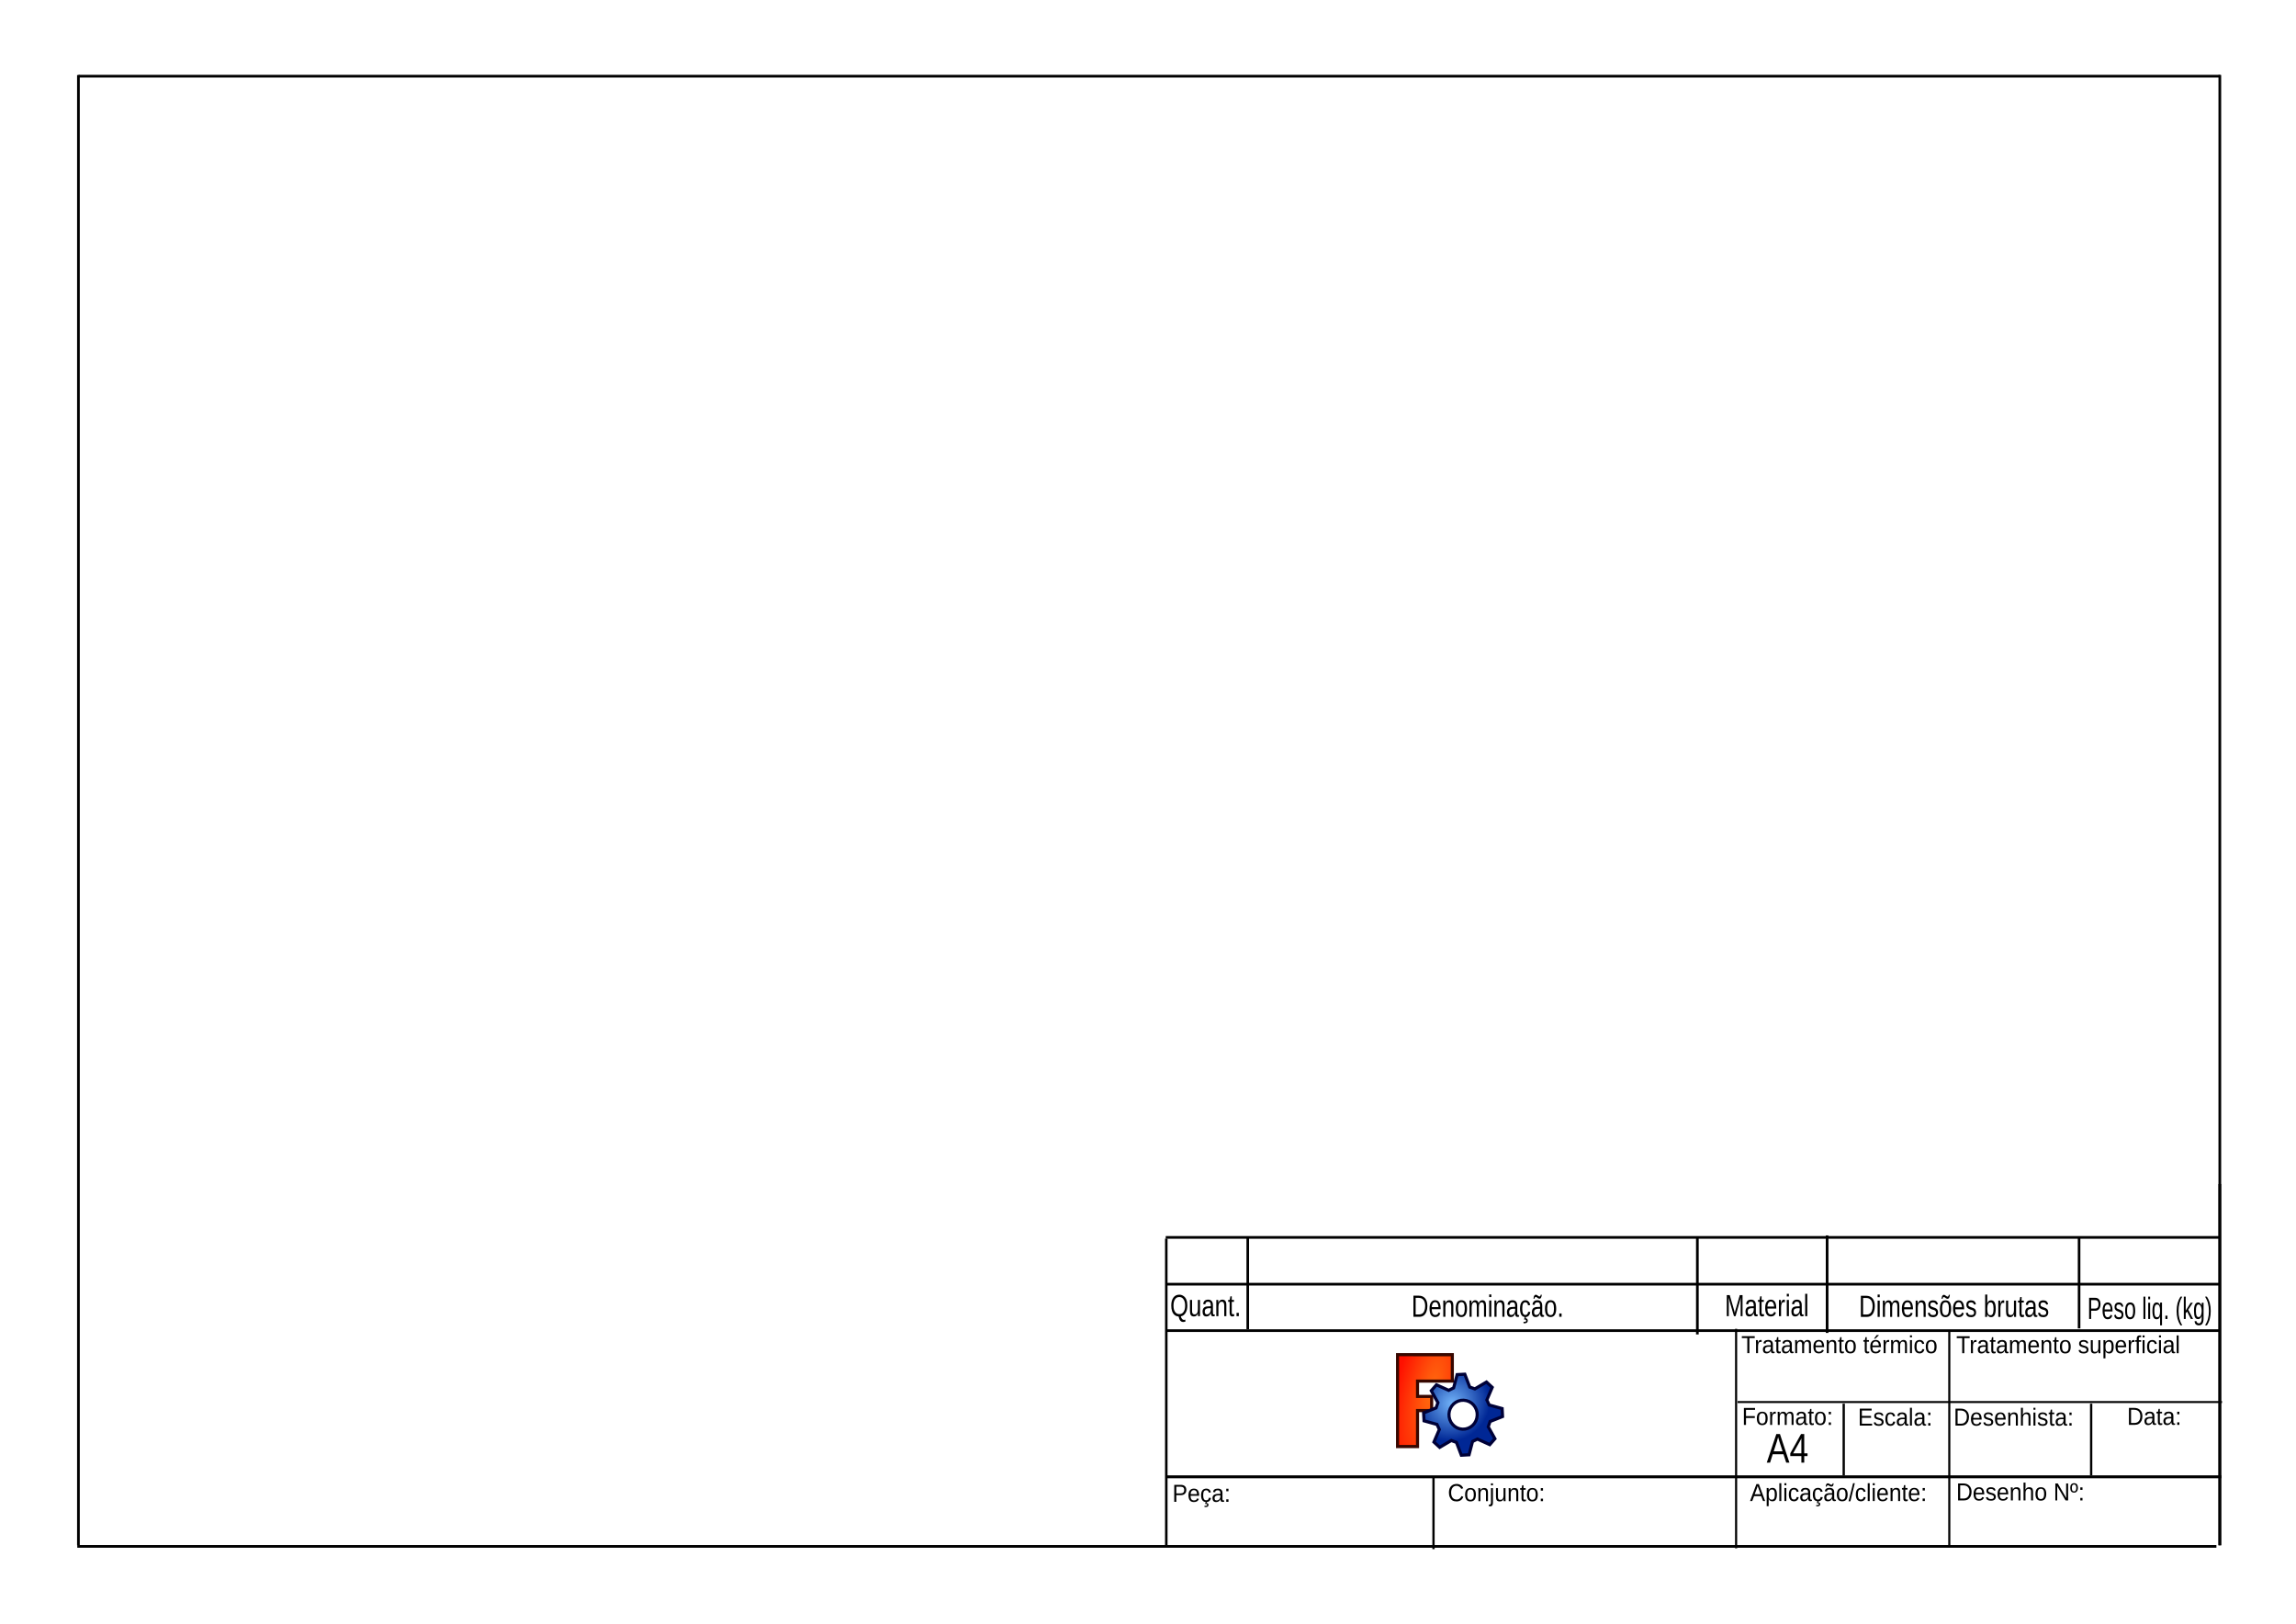
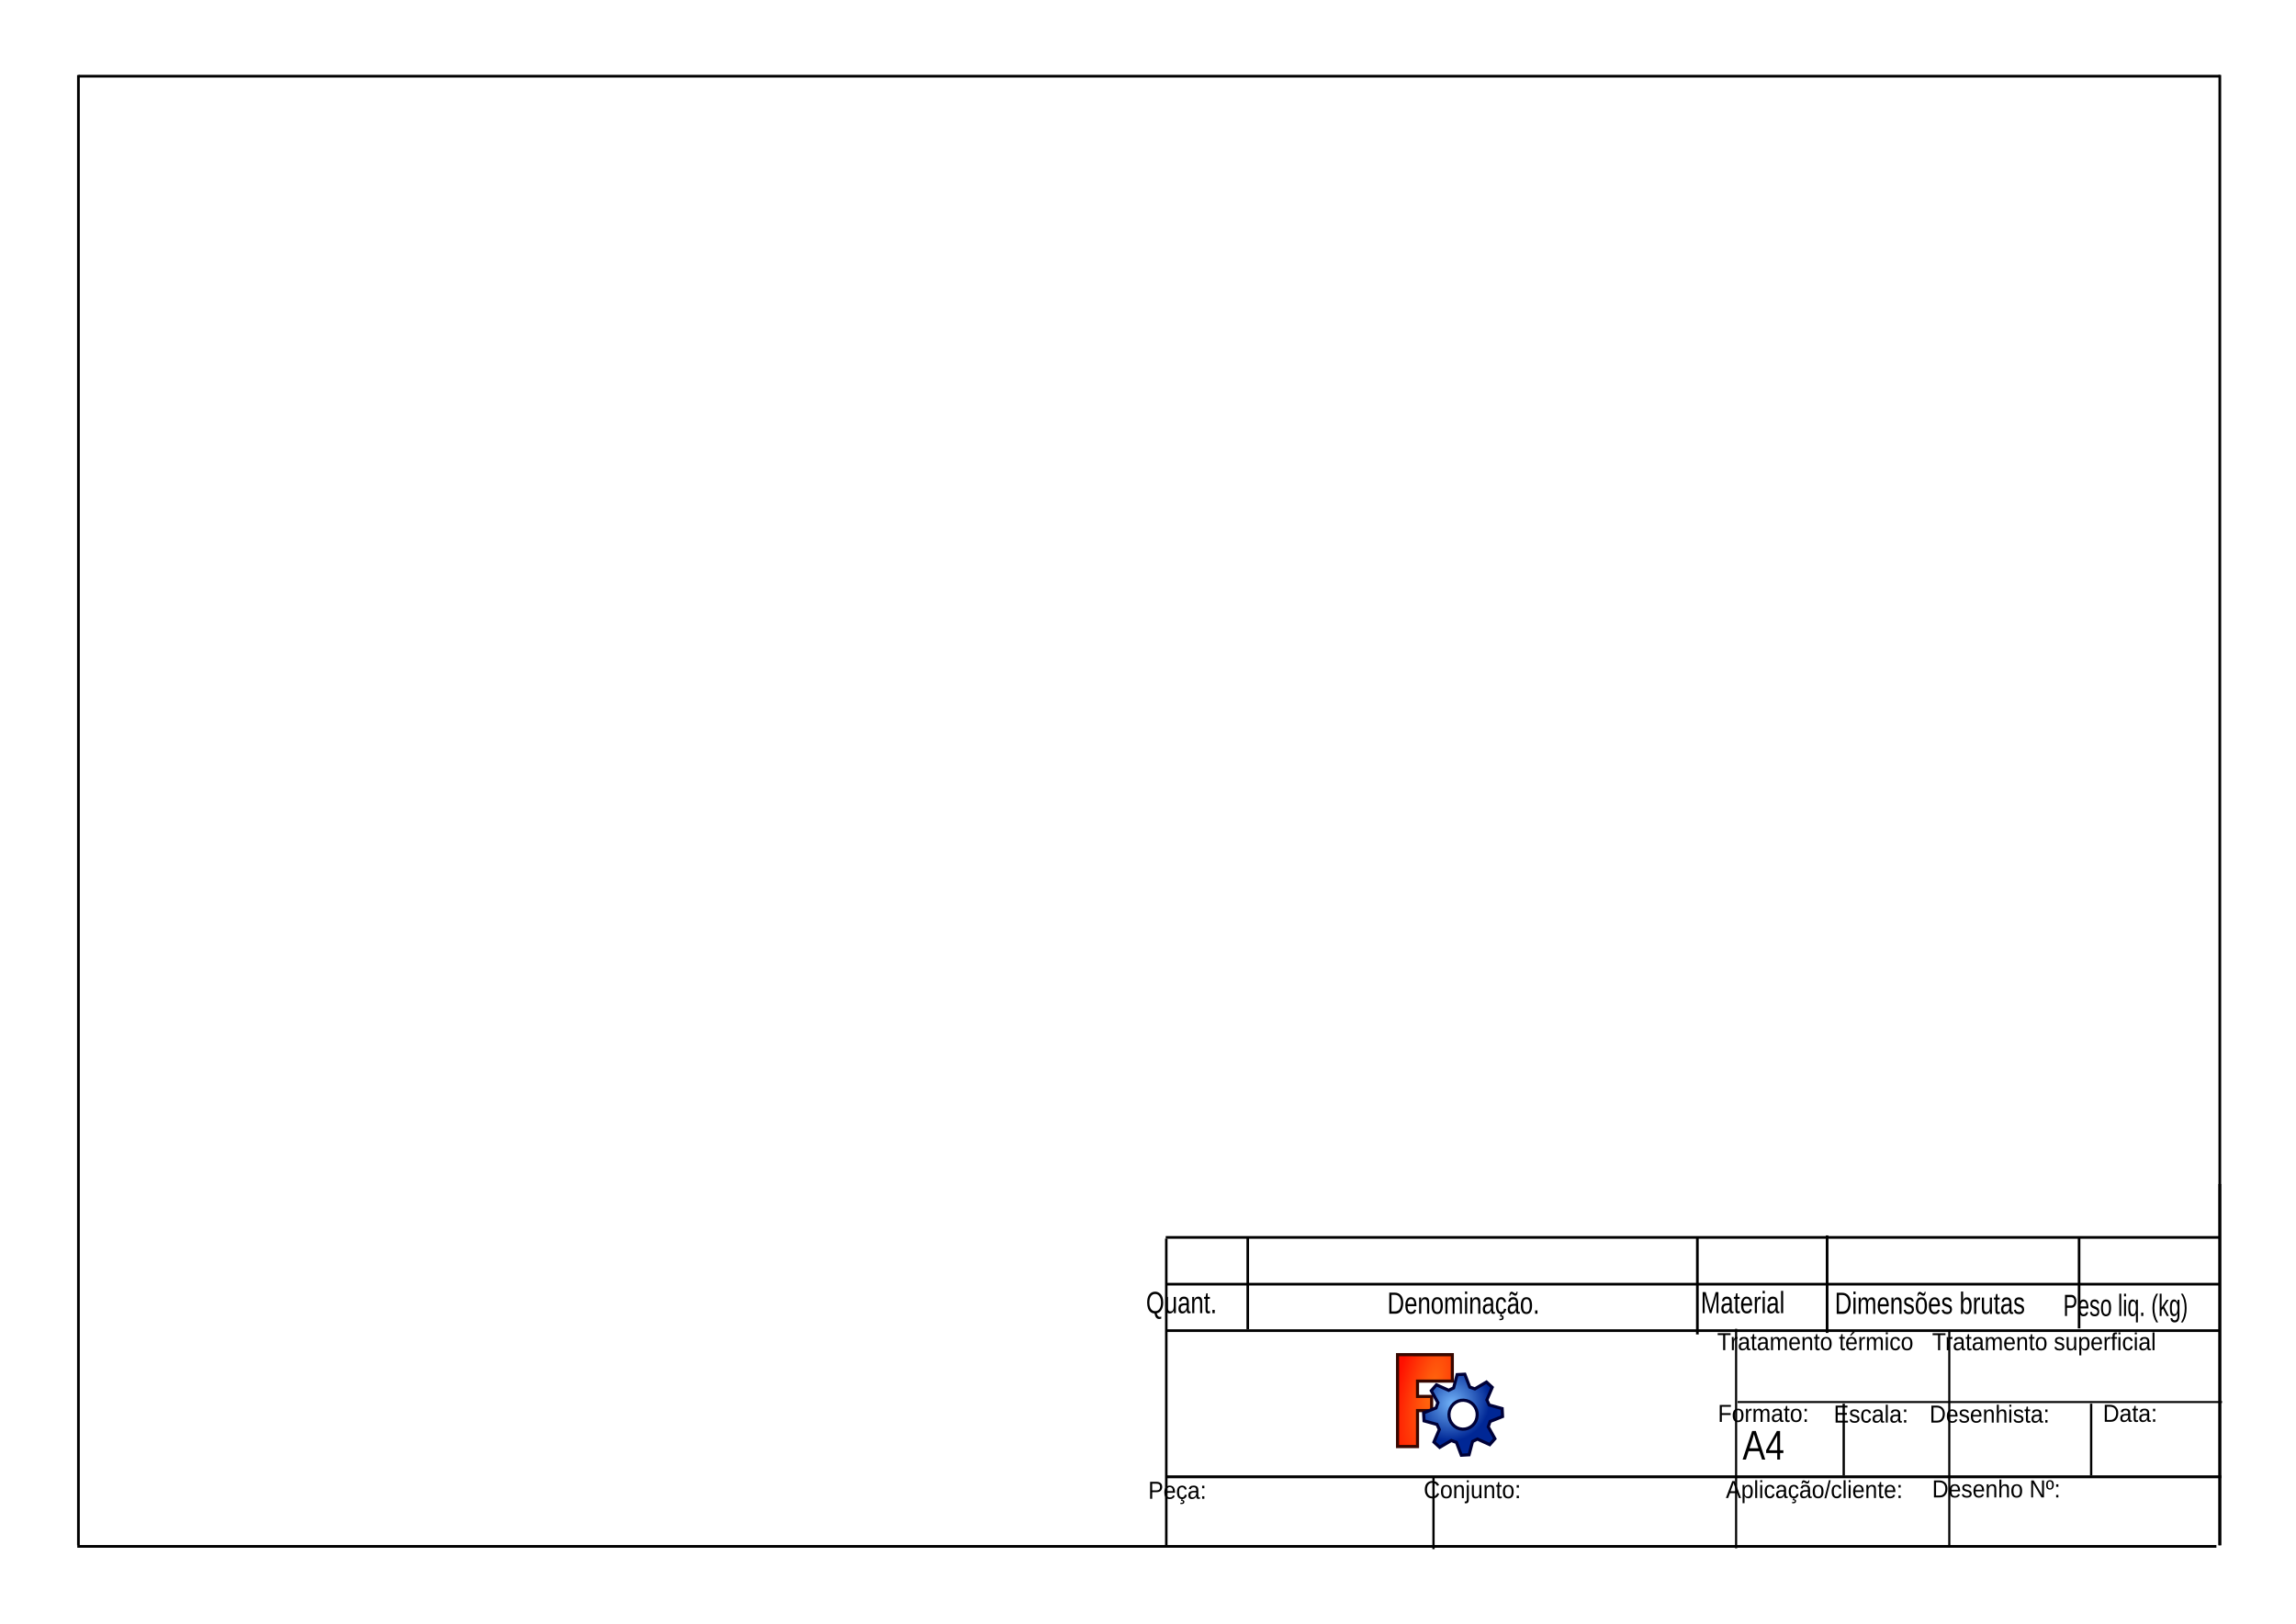
<svg xmlns="http://www.w3.org/2000/svg" xmlns:xlink="http://www.w3.org/1999/xlink" id="svg2" version="1.1" viewBox="0 0 297 210" height="210mm" width="297mm">
  <defs id="defs847">
    <linearGradient gradientUnits="userSpaceOnUse" id="defitem29" y2="485.909" x2="655.352" y1="807.466" x1="649.429">
      <stop id="stop92" offset="0" style="stop-color:#ffffff;stop-opacity:1;" />
      <stop id="stop93" offset="1" style="stop-color:#ffffff;stop-opacity:0.138;" />
    </linearGradient>
    <radialGradient gradientUnits="userSpaceOnUse" id="defitem28" fy="345.56" fx="1049.72" r="1202.15" cy="345.56" cx="1049.72">
      <stop id="stop89" offset="0" style="stop-color:#ffffff;stop-opacity:1;" />
      <stop id="stop90" offset="1" style="stop-color:#a8a8a8;stop-opacity:1;" />
    </radialGradient>
    <linearGradient gradientUnits="userSpaceOnUse" id="defitem30" y2="636.707" x2="980" y1="636.707" x1="287.5">
      <stop id="stop95" offset="0" style="stop-color:#464646;stop-opacity:1;" />
      <stop id="stop96" offset="1" style="stop-color:#c2c2c2;stop-opacity:1;" />
    </linearGradient>
    <linearGradient gradientUnits="userSpaceOnUse" id="defitem27" y2="317.447" x2="985.982" y1="403.188" x1="921.091">
      <stop id="stop86" offset="0" style="stop-color:#7e7e7e;stop-opacity:1;" />
      <stop id="stop87" offset="1" style="stop-color:#e5e5e5;stop-opacity:1;" />
    </linearGradient>
    <linearGradient gradientUnits="userSpaceOnUse" id="defitem26" y2="360.275" x2="293.37" y1="346.304" x1="530.761">
      <stop id="stop83" offset="0" style="stop-color:#5f5f5f;stop-opacity:1;" />
      <stop id="stop84" offset="1" style="stop-color:#e5e5e5;stop-opacity:1;" />
    </linearGradient>
    <linearGradient gradientUnits="userSpaceOnUse" id="defitem25" y2="337.61" x2="308.75" y1="412.919" x1="164.013">
      <stop id="stop80" offset="0" style="stop-color:#ffffff;stop-opacity:1;" />
      <stop id="stop81" offset="1" style="stop-color:#bfbfbf;stop-opacity:1;" />
    </linearGradient>
    <linearGradient gradientUnits="userSpaceOnUse" id="defitem24" y2="380.472" x2="992.489" y1="270.854" x1="1094.25">
      <stop id="stop77" offset="0" style="stop-color:#6a6a6a;stop-opacity:1;" />
      <stop id="stop78" offset="1" style="stop-color:#e6e6e6;stop-opacity:1;" />
    </linearGradient>
    <linearGradient gradientUnits="userSpaceOnUse" id="defitem23" y2="549.378" x2="1049.84" y1="476.465" x1="1170.91">
      <stop id="stop74" offset="0" style="stop-color:#5f5f5f;stop-opacity:1;" />
      <stop id="stop75" offset="1" style="stop-color:#ebebeb;stop-opacity:1;" />
    </linearGradient>
    <linearGradient gradientUnits="userSpaceOnUse" id="defitem22" y2="313.276" x2="576.149" y1="105.486" x1="783.716">
      <stop id="stop71" offset="0" style="stop-color:#5a5a5a;stop-opacity:1;" />
      <stop id="stop72" offset="1" style="stop-color:#c7c7c7;stop-opacity:1;" />
    </linearGradient>
    <linearGradient gradientUnits="userSpaceOnUse" id="defitem21" y2="484.716" x2="128.055" y1="418.698" x1="280.044">
      <stop id="stop68" offset="0" style="stop-color:#666666;stop-opacity:1;" />
      <stop id="stop69" offset="1" style="stop-color:#d8d8d8;stop-opacity:1;" />
    </linearGradient>
    <linearGradient gradientUnits="userSpaceOnUse" id="defitem20" y2="584.41" x2="220" y1="636.954" x1="129.687">
      <stop id="stop65" offset="0" style="stop-color:#ffffff;stop-opacity:1;" />
      <stop id="stop66" offset="1" style="stop-color:#bbbbbb;stop-opacity:1;" />
    </linearGradient>
    <linearGradient gradientUnits="userSpaceOnUse" id="defitem19" y2="583.753" x2="1127.98" y1="629.028" x1="1048.72">
      <stop id="stop62" offset="0" style="stop-color:#5e5e5e;stop-opacity:1;" />
      <stop id="stop63" offset="1" style="stop-color:#ededed;stop-opacity:1;" />
    </linearGradient>
    <linearGradient gradientUnits="userSpaceOnUse" id="defitem18" y2="291.977" x2="581.324" y1="387.273" x1="370.022">
      <stop id="stop59" offset="0" style="stop-color:#636363;stop-opacity:1;" />
      <stop id="stop60" offset="1" style="stop-color:#d6d6d6;stop-opacity:1;" />
    </linearGradient>
    <linearGradient gradientUnits="userSpaceOnUse" id="defitem17" y2="351.939" x2="909.594" y1="351.939" x1="732.156">
      <stop id="stop56" offset="0" style="stop-color:#676767;stop-opacity:1;" />
      <stop id="stop57" offset="1" style="stop-color:#d3d3d3;stop-opacity:1;" />
    </linearGradient>
    <linearGradient gradientUnits="userSpaceOnUse" id="defitem16" y2="494.713" x2="1073.01" y1="494.713" x1="1014.43">
      <stop id="stop53" offset="0" style="stop-color:#666666;stop-opacity:1;" />
      <stop id="stop54" offset="1" style="stop-color:#dcdcdc;stop-opacity:1;" />
    </linearGradient>
    <linearGradient gradientUnits="userSpaceOnUse" id="defitem15" y2="516.37" x2="193.277" y1="452.388" x1="272.592">
      <stop id="stop50" offset="0" style="stop-color:#6e6e6e;stop-opacity:1;" />
      <stop id="stop51" offset="1" style="stop-color:#d8d8d8;stop-opacity:1;" />
    </linearGradient>
    <radialGradient gradientUnits="userSpaceOnUse" id="defitem14" fy="211.088" fx="1037.22" r="1164.28" cy="211.088" cx="1037.22">
      <stop id="stop47" offset="0" style="stop-color:#ffffff;stop-opacity:1;" />
      <stop id="stop48" offset="1" style="stop-color:#aaaaaa;stop-opacity:1;" />
    </radialGradient>
    <linearGradient gradientUnits="userSpaceOnUse" id="defitem13" y2="686.83" x2="379.241" y1="732.129" x1="342.65">
      <stop id="stop44" offset="0" style="stop-color:#ffffff;stop-opacity:1;" />
      <stop id="stop45" offset="1" style="stop-color:#989898;stop-opacity:1;" />
    </linearGradient>
    <radialGradient gradientUnits="userSpaceOnUse" id="defitem12" fy="484.409" fx="632.781" r="540.279" cy="484.409" cx="632.781">
      <stop id="stop41" offset="0" style="stop-color:#ffffff;stop-opacity:1;" />
      <stop id="stop42" offset="1" style="stop-color:#ededed;stop-opacity:1;" />
    </radialGradient>
    <radialGradient r="540.279" fy="484.409" fx="632.781" cy="484.409" cx="632.781" gradientUnits="userSpaceOnUse" id="radialGradient3901" xlink:href="#defitem12" />
    <linearGradient y2="686.83" x2="379.241" y1="732.129" x1="342.65" gradientUnits="userSpaceOnUse" id="linearGradient3903" xlink:href="#defitem13" />
    <radialGradient r="1164.28" fy="211.088" fx="1037.22" cy="211.088" cx="1037.22" gradientUnits="userSpaceOnUse" id="radialGradient3905" xlink:href="#defitem14" />
    <linearGradient y2="516.37" x2="193.277" y1="452.388" x1="272.592" gradientUnits="userSpaceOnUse" id="linearGradient3907" xlink:href="#defitem15" />
    <linearGradient y2="494.713" x2="1073.01" y1="494.713" x1="1014.43" gradientUnits="userSpaceOnUse" id="linearGradient3909" xlink:href="#defitem16" />
    <linearGradient y2="351.939" x2="909.594" y1="351.939" x1="732.156" gradientUnits="userSpaceOnUse" id="linearGradient3911" xlink:href="#defitem17" />
    <linearGradient y2="291.977" x2="581.324" y1="387.273" x1="370.022" gradientUnits="userSpaceOnUse" id="linearGradient3913" xlink:href="#defitem18" />
    <linearGradient y2="583.753" x2="1127.98" y1="629.028" x1="1048.72" gradientUnits="userSpaceOnUse" id="linearGradient3915" xlink:href="#defitem19" />
    <linearGradient y2="584.41" x2="220" y1="636.954" x1="129.687" gradientUnits="userSpaceOnUse" id="linearGradient3917" xlink:href="#defitem20" />
    <linearGradient y2="484.716" x2="128.055" y1="418.698" x1="280.044" gradientUnits="userSpaceOnUse" id="linearGradient3919" xlink:href="#defitem21" />
    <linearGradient y2="313.276" x2="576.149" y1="105.486" x1="783.716" gradientUnits="userSpaceOnUse" id="linearGradient3921" xlink:href="#defitem22" />
    <linearGradient y2="549.378" x2="1049.84" y1="476.465" x1="1170.91" gradientUnits="userSpaceOnUse" id="linearGradient3923" xlink:href="#defitem23" />
    <linearGradient y2="380.472" x2="992.489" y1="270.854" x1="1094.25" gradientUnits="userSpaceOnUse" id="linearGradient3925" xlink:href="#defitem24" />
    <linearGradient y2="337.61" x2="308.75" y1="412.919" x1="164.013" gradientUnits="userSpaceOnUse" id="linearGradient3927" xlink:href="#defitem25" />
    <linearGradient y2="360.275" x2="293.37" y1="346.304" x1="530.761" gradientUnits="userSpaceOnUse" id="linearGradient3929" xlink:href="#defitem26" />
    <linearGradient y2="317.447" x2="985.982" y1="403.188" x1="921.091" gradientUnits="userSpaceOnUse" id="linearGradient3931" xlink:href="#defitem27" />
    <linearGradient y2="636.707" x2="980" y1="636.707" x1="287.5" gradientTransform="matrix(1,0,0,1.016038,0,-11.73855)" gradientUnits="userSpaceOnUse" id="linearGradient3933" xlink:href="#defitem30" />
    <radialGradient r="1202.15" fy="64.845" fx="1089.4" cy="64.845" cx="1092.705" gradientUnits="userSpaceOnUse" id="radialGradient3935" xlink:href="#defitem28" />
    <linearGradient y2="485.909" x2="655.352" y1="807.466" x1="649.429" gradientUnits="userSpaceOnUse" id="linearGradient3937" xlink:href="#defitem29" />
    <radialGradient r="540.279" fy="484.409" fx="632.781" cy="484.409" cx="632.781" gradientUnits="userSpaceOnUse" id="radialGradient4283" xlink:href="#defitem12" />
    <linearGradient y2="686.83" x2="379.241" y1="732.129" x1="342.65" gradientUnits="userSpaceOnUse" id="linearGradient4285" xlink:href="#defitem13" />
    <radialGradient r="1164.28" fy="211.088" fx="1037.22" cy="211.088" cx="1037.22" gradientUnits="userSpaceOnUse" id="radialGradient4287" xlink:href="#defitem14" />
    <linearGradient y2="516.37" x2="193.277" y1="452.388" x1="272.592" gradientUnits="userSpaceOnUse" id="linearGradient4289" xlink:href="#defitem15" />
    <linearGradient y2="494.713" x2="1073.01" y1="494.713" x1="1014.43" gradientUnits="userSpaceOnUse" id="linearGradient4291" xlink:href="#defitem16" />
    <linearGradient y2="351.939" x2="909.594" y1="351.939" x1="732.156" gradientUnits="userSpaceOnUse" id="linearGradient4293" xlink:href="#defitem17" />
    <linearGradient y2="291.977" x2="581.324" y1="387.273" x1="370.022" gradientUnits="userSpaceOnUse" id="linearGradient4295" xlink:href="#defitem18" />
    <linearGradient y2="583.753" x2="1127.98" y1="629.028" x1="1048.72" gradientUnits="userSpaceOnUse" id="linearGradient4297" xlink:href="#defitem19" />
    <linearGradient y2="584.41" x2="220" y1="636.954" x1="129.687" gradientUnits="userSpaceOnUse" id="linearGradient4299" xlink:href="#defitem20" />
    <linearGradient y2="484.716" x2="128.055" y1="418.698" x1="280.044" gradientUnits="userSpaceOnUse" id="linearGradient4301" xlink:href="#defitem21" />
    <linearGradient y2="313.276" x2="576.149" y1="105.486" x1="783.716" gradientUnits="userSpaceOnUse" id="linearGradient4303" xlink:href="#defitem22" />
    <linearGradient y2="549.378" x2="1049.84" y1="476.465" x1="1170.91" gradientUnits="userSpaceOnUse" id="linearGradient4305" xlink:href="#defitem23" />
    <linearGradient y2="380.472" x2="992.489" y1="270.854" x1="1094.25" gradientUnits="userSpaceOnUse" id="linearGradient4307" xlink:href="#defitem24" />
    <linearGradient y2="337.61" x2="308.75" y1="412.919" x1="164.013" gradientUnits="userSpaceOnUse" id="linearGradient4309" xlink:href="#defitem25" />
    <linearGradient y2="360.275" x2="293.37" y1="346.304" x1="530.761" gradientUnits="userSpaceOnUse" id="linearGradient4311" xlink:href="#defitem26" />
    <linearGradient y2="317.447" x2="985.982" y1="403.188" x1="921.091" gradientUnits="userSpaceOnUse" id="linearGradient4313" xlink:href="#defitem27" />
    <linearGradient y2="636.707" x2="980" y1="636.707" x1="287.5" gradientTransform="matrix(1,0,0,1.016038,0,-11.73855)" gradientUnits="userSpaceOnUse" id="linearGradient4315" xlink:href="#defitem30" />
    <radialGradient r="1202.15" fy="64.845" fx="1089.4" cy="64.845" cx="1092.705" gradientUnits="userSpaceOnUse" id="radialGradient4317" xlink:href="#defitem28" />
    <linearGradient y2="485.909" x2="655.352" y1="807.466" x1="649.429" gradientUnits="userSpaceOnUse" id="linearGradient4319" xlink:href="#defitem29" />
    <radialGradient r="540.279" fy="484.409" fx="632.781" cy="484.409" cx="632.781" gradientUnits="userSpaceOnUse" id="radialGradient4515" xlink:href="#defitem12" />
    <linearGradient y2="686.83" x2="379.241" y1="732.129" x1="342.65" gradientUnits="userSpaceOnUse" id="linearGradient4517" xlink:href="#defitem13" />
    <radialGradient r="1164.28" fy="211.088" fx="1037.22" cy="211.088" cx="1037.22" gradientUnits="userSpaceOnUse" id="radialGradient4519" xlink:href="#defitem14" />
    <linearGradient y2="516.37" x2="193.277" y1="452.388" x1="272.592" gradientUnits="userSpaceOnUse" id="linearGradient4521" xlink:href="#defitem15" />
    <linearGradient y2="494.713" x2="1073.01" y1="494.713" x1="1014.43" gradientUnits="userSpaceOnUse" id="linearGradient4523" xlink:href="#defitem16" />
    <linearGradient y2="351.939" x2="909.594" y1="351.939" x1="732.156" gradientUnits="userSpaceOnUse" id="linearGradient4525" xlink:href="#defitem17" />
    <linearGradient y2="291.977" x2="581.324" y1="387.273" x1="370.022" gradientUnits="userSpaceOnUse" id="linearGradient4527" xlink:href="#defitem18" />
    <linearGradient y2="583.753" x2="1127.98" y1="629.028" x1="1048.72" gradientUnits="userSpaceOnUse" id="linearGradient4529" xlink:href="#defitem19" />
    <linearGradient y2="584.41" x2="220" y1="636.954" x1="129.687" gradientUnits="userSpaceOnUse" id="linearGradient4531" xlink:href="#defitem20" />
    <linearGradient y2="484.716" x2="128.055" y1="418.698" x1="280.044" gradientUnits="userSpaceOnUse" id="linearGradient4533" xlink:href="#defitem21" />
    <linearGradient y2="313.276" x2="576.149" y1="105.486" x1="783.716" gradientUnits="userSpaceOnUse" id="linearGradient4535" xlink:href="#defitem22" />
    <linearGradient y2="549.378" x2="1049.84" y1="476.465" x1="1170.91" gradientUnits="userSpaceOnUse" id="linearGradient4537" xlink:href="#defitem23" />
    <linearGradient y2="380.472" x2="992.489" y1="270.854" x1="1094.25" gradientUnits="userSpaceOnUse" id="linearGradient4539" xlink:href="#defitem24" />
    <linearGradient y2="337.61" x2="308.75" y1="412.919" x1="164.013" gradientUnits="userSpaceOnUse" id="linearGradient4541" xlink:href="#defitem25" />
    <linearGradient y2="360.275" x2="293.37" y1="346.304" x1="530.761" gradientUnits="userSpaceOnUse" id="linearGradient4543" xlink:href="#defitem26" />
    <linearGradient y2="317.447" x2="985.982" y1="403.188" x1="921.091" gradientUnits="userSpaceOnUse" id="linearGradient4545" xlink:href="#defitem27" />
    <linearGradient y2="636.707" x2="980" y1="636.707" x1="287.5" gradientTransform="matrix(1,0,0,1.016038,0,-11.73855)" gradientUnits="userSpaceOnUse" id="linearGradient4547" xlink:href="#defitem30" />
    <radialGradient r="1202.15" fy="64.845" fx="1089.4" cy="64.845" cx="1092.705" gradientUnits="userSpaceOnUse" id="radialGradient4549" xlink:href="#defitem28" />
    <linearGradient y2="485.909" x2="655.352" y1="807.466" x1="649.429" gradientUnits="userSpaceOnUse" id="linearGradient4551" xlink:href="#defitem29" />
    <radialGradient xlink:href="#linearGradient3682" id="radialGradient3817" gradientUnits="userSpaceOnUse" gradientTransform="matrix(1.114922,0.2722306,-0.7507171,3.074564,-471.0863,-148.3286)" cx="270.583" cy="33.9" fx="270.583" fy="33.9" r="19.571" />
    <linearGradient id="linearGradient3682">
      <stop style="stop-color:#ff6d0f;stop-opacity:1;" offset="0" id="stop3684" />
      <stop style="stop-color:#ff1000;stop-opacity:1;" offset="1" id="stop3686" />
    </linearGradient>
    <radialGradient xlink:href="#linearGradient3864" id="radialGradient3661" gradientUnits="userSpaceOnUse" gradientTransform="matrix(0.6186598,0.9666542,-1.033246,0.6612786,-327.2757,-255.8414)" cx="282.646" cy="29.149" fx="282.646" fy="29.149" r="19.571" />
    <linearGradient id="linearGradient3864">
      <stop id="stop3866" offset="0" style="stop-color:#71b2f8;stop-opacity:1;" />
      <stop id="stop3868" offset="1" style="stop-color:#002795;stop-opacity:1;" />
    </linearGradient>
  </defs>
  <path d="M 9.996,200 286.704,200" id="path6" style="fill:none;stroke:#000000;stroke-width:0.35;stroke-linecap:butt;stroke-linejoin:miter" />
  <path d="m 287.145,199.855 0,-190.16" id="path8" style="fill:none;stroke:#000000;stroke-width:0.35;stroke-linecap:butt;stroke-linejoin:miter" />
  <path d="m 287.204,9.854 -277.059,0" id="path10" style="fill:none;stroke:#000000;stroke-width:0.35;stroke-linecap:butt;stroke-linejoin:miter" />
  <path d="m 10.145,9.705 0,190.15" id="path12" style="fill:none;stroke:#000000;stroke-width:0.35;stroke-linecap:butt;stroke-linejoin:miter" />
  <g transform="translate(0,-87)" style="fill:none;stroke:#000000;stroke-width:0.13;stroke-linecap:butt;stroke-linejoin:miter" id="g452" />
  <g transform="translate(-153.0539,-0.13671)" id="g4419">
    <path style="fill:none;stroke:#000000;stroke-width:0.323;stroke-linecap:butt;stroke-linejoin:miter" id="path94" d="m 303.92,199.992 v -39.664" />
    <path style="fill:none;stroke:#000000;stroke-width:0.345;stroke-linecap:butt;stroke-linejoin:miter" id="path96" d="M 303.92,172.232 H 440.291" />
    <path style="fill:none;stroke:#000000;stroke-width:0.35;stroke-linecap:butt;stroke-linejoin:miter" id="path98" d="m 440.199,153.264 v 46.727" />
    <path style="fill:none;stroke:#000000;stroke-width:0.375;stroke-linecap:butt;stroke-linejoin:miter" id="path102" d="M 303.971,191.138 H 440.408" />
    <path style="fill:none;stroke:#000000;stroke-width:0.254;stroke-linecap:butt;stroke-linejoin:miter" id="path104" d="m 377.825,181.468 h 62.663" />
    <path style="fill:none;stroke:#000000;stroke-width:0.296;stroke-linecap:butt;stroke-linejoin:miter" id="path128" d="M 338.484,200.492 V 191.201" />
    <path style="fill:none;stroke:#000000;stroke-width:0.273;stroke-linecap:butt;stroke-linejoin:miter" id="path130" d="M 377.628,200.382 V 172" />
    <g id="g578" style="fill:none;stroke:#000000;stroke-width:0.13;stroke-linecap:butt;stroke-linejoin:miter" transform="matrix(0.9999988,0,0,1,80.19919,-72.99415)" />
    <g transform="matrix(0.2455127,0,0,0.2517897,332.8588,173.8302)" id="layer1">
      <g id="g3813" transform="matrix(0.8506406,0,0,0.8506406,187.827,-0.1960013)">
        <path id="rect3663" d="m -216.137,7.271 v 55.5 h 12.375 v -21.719 h 8.75 v -8.562 h -8.75 v -9.242 h 21.555 V 7.302 Z" style="display:inline;overflow:visible;visibility:visible;fill:url(#radialGradient3817);fill-opacity:1;fill-rule:evenodd;stroke:#370700;stroke-width:1.91;stroke-linecap:butt;stroke-linejoin:miter;stroke-miterlimit:4;stroke-dasharray:none;stroke-dashoffset:0;stroke-opacity:1;marker:none;enable-background:accumulate" />
        <path id="path3659" d="m -161.051,23.812 -7.198,4.13 -3.179,-1.103 -3.033,-7.751 -4.771,0.251 -2.176,8.015 -3.045,1.458 -7.596,-3.323 -3.208,3.565 4.13,7.198 -1.129,3.169 -7.751,3.033 0.276,4.78 8.015,2.176 1.458,3.045 -3.348,7.587 3.565,3.208 7.198,-4.13 3.195,1.138 3.007,7.741 4.805,-0.267 2.151,-8.024 3.045,-1.458 7.612,3.358 3.208,-3.565 -4.13,-7.198 1.112,-3.204 7.741,-3.007 -0.241,-4.796 -8.024,-2.151 -1.458,-3.045 3.332,-7.621 z m -10.781,11.804 1.478,0.857 1.28,1.161 1.025,1.385 0.737,1.54 0.433,1.66 0.072,1.701 -0.246,1.701 -0.561,1.615 -0.892,1.494 -1.126,1.264 -1.385,1.025 -1.54,0.737 -1.66,0.433 -1.711,0.097 -1.701,-0.246 -1.615,-0.561 -1.494,-0.892 -1.255,-1.151 -1.034,-1.36 -0.737,-1.54 -0.424,-1.686 -0.097,-1.711 0.246,-1.701 0.561,-1.615 0.883,-1.468 1.135,-1.29 1.385,-1.025 1.54,-0.737 1.686,-0.424 1.701,-0.072 1.701,0.246 1.615,0.561 z" style="display:inline;overflow:visible;visibility:visible;fill:url(#radialGradient3661);fill-opacity:1;fill-rule:evenodd;stroke:#000137;stroke-width:1.91;stroke-linecap:butt;stroke-linejoin:miter;stroke-miterlimit:4;stroke-dasharray:none;stroke-dashoffset:0;stroke-opacity:1;marker:none;enable-background:accumulate" />
      </g>
    </g>
    <path style="fill:none;stroke:#000000;stroke-width:0.271;stroke-linecap:butt;stroke-linejoin:miter" id="path130-5" d="M 405.206,200.203 V 172.154" />
    <path style="fill:none;stroke:#000000;stroke-width:0.296;stroke-linecap:butt;stroke-linejoin:miter" id="path128-4" d="m 391.548,190.972 v -9.292" />
    <path style="fill:none;stroke:#000000;stroke-width:0.296;stroke-linecap:butt;stroke-linejoin:miter" id="path128-4-2" d="m 423.556,190.972 v -9.292" />
    <path style="fill:none;stroke:#000000;stroke-width:0.345;stroke-linecap:butt;stroke-linejoin:miter" id="path96-4" d="M 303.847,166.224 H 440.217" />
    <path style="fill:none;stroke:#000000;stroke-width:0.345;stroke-linecap:butt;stroke-linejoin:miter" id="path96-3" d="M 303.847,160.174 H 440.217" />
    <path style="fill:none;stroke:#000000;stroke-width:0.334;stroke-linecap:butt;stroke-linejoin:miter" id="path128-4-6" d="m 314.457,172.041 v -11.829" />
    <path style="fill:none;stroke:#000000;stroke-width:0.334;stroke-linecap:butt;stroke-linejoin:miter" id="path128-4-6-8-5" d="m 421.994,171.943 v -11.829" />
    <path style="fill:none;stroke:#000000;stroke-width:0.345;stroke-linecap:butt;stroke-linejoin:miter" id="path128-4-6-8-5-5" d="M 389.401,172.529 V 159.919" />
    <path style="fill:none;stroke:#000000;stroke-width:0.345;stroke-linecap:butt;stroke-linejoin:miter" id="path128-4-6-8-5-5-2" d="M 372.617,172.724 V 160.114" />
  </g>
  <g id="g3298" transform="translate(-3.615847,-51.76541)">
-     <text xml:space="preserve" style="font-style:normal;font-weight:normal;font-size:3.486px;line-height:1.25;font-family:sans-serif;fill:#000000;fill-opacity:1;stroke:none;stroke-width:0.218" x="212.604" y="194.491" id="text1239-8" transform="scale(0.8758189,1.141789)">
-       <tspan id="tspan1237-6" x="212.604" y="194.491" style="font-style:normal;font-variant:normal;font-weight:normal;font-stretch:normal;font-size:3.486px;font-family:Arial;-inkscape-font-specification:Arial;stroke-width:0.218">Denominação.</tspan>
-     </text>
-     <text xml:space="preserve" style="font-style:normal;font-weight:normal;font-size:3.486px;line-height:1.25;font-family:sans-serif;fill:#000000;fill-opacity:1;stroke:none;stroke-width:0.218" x="176.951" y="194.426" id="text1239-8-7" transform="scale(0.8758189,1.141789)">
-       <tspan id="tspan1237-6-8" x="176.951" y="194.426" style="font-style:normal;font-variant:normal;font-weight:normal;font-stretch:normal;font-size:3.486px;font-family:Arial;-inkscape-font-specification:Arial;stroke-width:0.218">Quant.</tspan>
-     </text>
-     <text xml:space="preserve" style="font-style:normal;font-weight:normal;font-size:3.486px;line-height:1.25;font-family:sans-serif;fill:#000000;fill-opacity:1;stroke:none;stroke-width:0.218" x="258.888" y="194.426" id="text1239-8-4" transform="scale(0.8758189,1.141789)">
-       <tspan id="tspan1237-6-6" x="258.888" y="194.426" style="font-style:normal;font-variant:normal;font-weight:normal;font-stretch:normal;font-size:3.486px;font-family:Arial;-inkscape-font-specification:Arial;stroke-width:0.218">Material</tspan>
-     </text>
-     <text xml:space="preserve" style="font-style:normal;font-weight:normal;font-size:3.486px;line-height:1.25;font-family:sans-serif;fill:#000000;fill-opacity:1;stroke:none;stroke-width:0.218" x="278.69" y="194.505" id="text1239-8-4-2" transform="scale(0.8758189,1.141789)">
-       <tspan id="tspan1237-6-6-4" x="278.69" y="194.505" style="font-style:normal;font-variant:normal;font-weight:normal;font-stretch:normal;font-size:3.486px;font-family:Arial;-inkscape-font-specification:Arial;stroke-width:0.218">Dimensões brutas</tspan>
-     </text>
-     <text xml:space="preserve" style="font-style:normal;font-weight:normal;font-size:3.316px;line-height:1.25;font-family:sans-serif;fill:#000000;fill-opacity:1;stroke:none;stroke-width:0.207" x="328.387" y="185.285" id="text1239-8-4-2-2" transform="scale(0.8332697,1.200092)">
-       <tspan x="328.387" y="185.285" style="font-style:normal;font-variant:normal;font-weight:normal;font-stretch:normal;font-size:3.316px;font-family:Arial;-inkscape-font-specification:Arial;stroke-width:0.207" id="tspan1361">Peso liq. (kg)</tspan>
-     </text>
-     <text xml:space="preserve" style="font-style:normal;font-weight:normal;font-size:3.057px;line-height:1.25;font-family:sans-serif;fill:#000000;fill-opacity:1;stroke:none;stroke-width:0.191" x="238.049" y="218.034" id="text1239-8-4-21" transform="scale(0.9614463,1.0401)">
-       <tspan id="tspan1237-6-6-5" x="238.049" y="218.034" style="font-style:normal;font-variant:normal;font-weight:normal;font-stretch:normal;font-size:3.057px;font-family:Arial;-inkscape-font-specification:Arial;stroke-width:0.191">Tratamento térmico</tspan>
-     </text>
-     <text xml:space="preserve" style="font-style:normal;font-weight:normal;font-size:3.057px;line-height:1.25;font-family:sans-serif;fill:#000000;fill-opacity:1;stroke:none;stroke-width:0.191" x="266.964" y="218.042" id="text1239-8-4-21-0" transform="scale(0.9614463,1.0401)">
-       <tspan id="tspan1237-6-6-5-3" x="266.964" y="218.042" style="font-style:normal;font-variant:normal;font-weight:normal;font-stretch:normal;font-size:3.057px;font-family:Arial;-inkscape-font-specification:Arial;stroke-width:0.191">Tratamento superficial</tspan>
-     </text>
-     <text xml:space="preserve" style="font-style:normal;font-weight:normal;font-size:3.057px;line-height:1.25;font-family:sans-serif;fill:#000000;fill-opacity:1;stroke:none;stroke-width:0.191" x="238.139" y="226.955" id="text1239-8-4-21-7" transform="scale(0.9614463,1.0401)">
-       <tspan id="tspan1237-6-6-5-36" x="238.139" y="226.955" style="font-style:normal;font-variant:normal;font-weight:normal;font-stretch:normal;font-size:3.057px;font-family:Arial;-inkscape-font-specification:Arial;stroke-width:0.191">Formato:</tspan>
-     </text>
-     <text xml:space="preserve" style="font-style:normal;font-weight:normal;font-size:3.057px;line-height:1.25;font-family:sans-serif;fill:#000000;fill-opacity:1;stroke:none;stroke-width:0.191" x="253.73" y="227.042" id="text1239-8-4-21-7-4" transform="scale(0.9614463,1.0401)">
-       <tspan id="tspan1237-6-6-5-36-4" x="253.73" y="227.042" style="font-style:normal;font-variant:normal;font-weight:normal;font-stretch:normal;font-size:3.057px;font-family:Arial;-inkscape-font-specification:Arial;stroke-width:0.191">Escala:</tspan>
-     </text>
-     <text xml:space="preserve" style="font-style:normal;font-weight:normal;font-size:3.057px;line-height:1.25;font-family:sans-serif;fill:#000000;fill-opacity:1;stroke:none;stroke-width:0.191" x="266.611" y="227.042" id="text1239-8-4-21-7-4-7" transform="scale(0.9614463,1.0401)">
-       <tspan id="tspan1237-6-6-5-36-4-1" x="266.611" y="227.042" style="font-style:normal;font-variant:normal;font-weight:normal;font-stretch:normal;font-size:3.057px;font-family:Arial;-inkscape-font-specification:Arial;stroke-width:0.191">Desenhista:</tspan>
-     </text>
-     <text xml:space="preserve" style="font-style:normal;font-weight:normal;font-size:3.057px;line-height:1.25;font-family:sans-serif;fill:#000000;fill-opacity:1;stroke:none;stroke-width:0.191" x="289.945" y="226.949" id="text1239-8-4-21-7-4-7-2" transform="scale(0.9614463,1.0401)">
-       <tspan id="tspan1237-6-6-5-36-4-1-7" x="289.945" y="226.949" style="font-style:normal;font-variant:normal;font-weight:normal;font-stretch:normal;font-size:3.057px;font-family:Arial;-inkscape-font-specification:Arial;stroke-width:0.191">Data:</tspan>
-     </text>
-     <text xml:space="preserve" style="font-style:normal;font-weight:normal;font-size:4.874px;line-height:1.25;font-family:sans-serif;fill:#000000;fill-opacity:1;stroke:none;stroke-width:0.305" x="255.299" y="219.075" id="text1239-8-4-21-7-5" transform="scale(0.9092968,1.099751)">
-       <tspan id="tspan1237-6-6-5-36-9" x="255.299" y="219.075" style="font-style:normal;font-variant:normal;font-weight:normal;font-stretch:normal;font-size:4.874px;font-family:Arial;-inkscape-font-specification:Arial;stroke-width:0.305">A4</tspan>
-     </text>
-     <text xml:space="preserve" style="font-style:normal;font-weight:normal;font-size:3.057px;line-height:1.25;font-family:sans-serif;fill:#000000;fill-opacity:1;stroke:none;stroke-width:0.191" x="239.216" y="236.425" id="text1239-8-4-21-7-2" transform="scale(0.9614463,1.0401)">
-       <tspan id="tspan1237-6-6-5-36-1" x="239.216" y="236.425" style="font-style:normal;font-variant:normal;font-weight:normal;font-stretch:normal;font-size:3.057px;font-family:Arial;-inkscape-font-specification:Arial;stroke-width:0.191">Aplicação/cliente:</tspan>
-     </text>
-     <text xml:space="preserve" style="font-style:normal;font-weight:normal;font-size:3.057px;line-height:1.25;font-family:sans-serif;fill:#000000;fill-opacity:1;stroke:none;stroke-width:0.191" x="266.957" y="236.345" id="text1239-8-4-21-7-2-3" transform="scale(0.9614463,1.0401)">
-       <tspan id="tspan1237-6-6-5-36-1-9" x="266.957" y="236.345" style="font-style:normal;font-variant:normal;font-weight:normal;font-stretch:normal;font-size:3.057px;font-family:Arial;-inkscape-font-specification:Arial;stroke-width:0.191">Desenho Nº:</tspan>
-     </text>
-     <text xml:space="preserve" style="font-style:normal;font-weight:normal;font-size:3.057px;line-height:1.25;font-family:sans-serif;fill:#000000;fill-opacity:1;stroke:none;stroke-width:0.191" x="198.548" y="236.439" id="text1239-8-4-21-7-2-5" transform="scale(0.9614463,1.0401)">
-       <tspan id="tspan1237-6-6-5-36-1-3" x="198.548" y="236.439" style="font-style:normal;font-variant:normal;font-weight:normal;font-stretch:normal;font-size:3.057px;font-family:Arial;-inkscape-font-specification:Arial;stroke-width:0.191">Conjunto:</tspan>
-     </text>
-     <text xml:space="preserve" style="font-style:normal;font-weight:normal;font-size:3.057px;line-height:1.25;font-family:sans-serif;fill:#000000;fill-opacity:1;stroke:none;stroke-width:0.191" x="161.497" y="236.515" id="text1239-8-4-21-7-2-5-6" transform="scale(0.9614463,1.0401)">
-       <tspan id="tspan1237-6-6-5-36-1-3-5" x="161.497" y="236.515" style="font-style:normal;font-variant:normal;font-weight:normal;font-stretch:normal;font-size:3.057px;font-family:Arial;-inkscape-font-specification:Arial;stroke-width:0.191">Peça:</tspan>
+     <text xml:space="preserve" style="font-style:normal;font-weight:normal;font-size:3.486px;line-height:1.25;font-family:sans-serif;fill:#000000;fill-opacity:1;stroke:none;stroke-width:0.218" x="209.039" y="194.149" id="text1239-8" transform="scale(0.8758189,1.141789)">
+       <tspan id="tspan1237-6" x="209.039" y="194.149" style="font-style:normal;font-variant:normal;font-weight:normal;font-stretch:normal;font-size:3.486px;font-family:Arial;-inkscape-font-specification:Arial;stroke-width:0.218">Denominação.</tspan>
+     </text>
+     <text xml:space="preserve" style="font-style:normal;font-weight:normal;font-size:3.486px;line-height:1.25;font-family:sans-serif;fill:#000000;fill-opacity:1;stroke:none;stroke-width:0.218" x="173.386" y="194.084" id="text1239-8-7" transform="scale(0.8758189,1.141789)">
+       <tspan id="tspan1237-6-8" x="173.386" y="194.084" style="font-style:normal;font-variant:normal;font-weight:normal;font-stretch:normal;font-size:3.486px;font-family:Arial;-inkscape-font-specification:Arial;stroke-width:0.218">Quant.</tspan>
+     </text>
+     <text xml:space="preserve" style="font-style:normal;font-weight:normal;font-size:3.486px;line-height:1.25;font-family:sans-serif;fill:#000000;fill-opacity:1;stroke:none;stroke-width:0.218" x="255.323" y="194.084" id="text1239-8-4" transform="scale(0.8758189,1.141789)">
+       <tspan id="tspan1237-6-6" x="255.323" y="194.084" style="font-style:normal;font-variant:normal;font-weight:normal;font-stretch:normal;font-size:3.486px;font-family:Arial;-inkscape-font-specification:Arial;stroke-width:0.218">Material</tspan>
+     </text>
+     <text xml:space="preserve" style="font-style:normal;font-weight:normal;font-size:3.486px;line-height:1.25;font-family:sans-serif;fill:#000000;fill-opacity:1;stroke:none;stroke-width:0.218" x="275.124" y="194.163" id="text1239-8-4-2" transform="scale(0.8758189,1.141789)">
+       <tspan id="tspan1237-6-6-4" x="275.124" y="194.163" style="font-style:normal;font-variant:normal;font-weight:normal;font-stretch:normal;font-size:3.486px;font-family:Arial;-inkscape-font-specification:Arial;stroke-width:0.218">Dimensões brutas</tspan>
+     </text>
+     <text xml:space="preserve" style="font-style:normal;font-weight:normal;font-size:3.316px;line-height:1.25;font-family:sans-serif;fill:#000000;fill-opacity:1;stroke:none;stroke-width:0.207" x="324.639" y="184.96" id="text1239-8-4-2-2" transform="scale(0.8332697,1.200092)">
+       <tspan x="324.639" y="184.96" style="font-style:normal;font-variant:normal;font-weight:normal;font-stretch:normal;font-size:3.316px;font-family:Arial;-inkscape-font-specification:Arial;stroke-width:0.207" id="tspan1361">Peso liq. (kg)</tspan>
+     </text>
+     <text xml:space="preserve" style="font-style:normal;font-weight:normal;font-size:3.057px;line-height:1.25;font-family:sans-serif;fill:#000000;fill-opacity:1;stroke:none;stroke-width:0.191" x="234.801" y="217.659" id="text1239-8-4-21" transform="scale(0.9614463,1.0401)">
+       <tspan id="tspan1237-6-6-5" x="234.801" y="217.659" style="font-style:normal;font-variant:normal;font-weight:normal;font-stretch:normal;font-size:3.057px;font-family:Arial;-inkscape-font-specification:Arial;stroke-width:0.191">Tratamento térmico</tspan>
+     </text>
+     <text xml:space="preserve" style="font-style:normal;font-weight:normal;font-size:3.057px;line-height:1.25;font-family:sans-serif;fill:#000000;fill-opacity:1;stroke:none;stroke-width:0.191" x="263.716" y="217.666" id="text1239-8-4-21-0" transform="scale(0.9614463,1.0401)">
+       <tspan id="tspan1237-6-6-5-3" x="263.716" y="217.666" style="font-style:normal;font-variant:normal;font-weight:normal;font-stretch:normal;font-size:3.057px;font-family:Arial;-inkscape-font-specification:Arial;stroke-width:0.191">Tratamento superficial</tspan>
+     </text>
+     <text xml:space="preserve" style="font-style:normal;font-weight:normal;font-size:3.057px;line-height:1.25;font-family:sans-serif;fill:#000000;fill-opacity:1;stroke:none;stroke-width:0.191" x="234.891" y="226.579" id="text1239-8-4-21-7" transform="scale(0.9614463,1.0401)">
+       <tspan id="tspan1237-6-6-5-36" x="234.891" y="226.579" style="font-style:normal;font-variant:normal;font-weight:normal;font-stretch:normal;font-size:3.057px;font-family:Arial;-inkscape-font-specification:Arial;stroke-width:0.191">Formato:</tspan>
+     </text>
+     <text xml:space="preserve" style="font-style:normal;font-weight:normal;font-size:3.057px;line-height:1.25;font-family:sans-serif;fill:#000000;fill-opacity:1;stroke:none;stroke-width:0.191" x="250.482" y="226.667" id="text1239-8-4-21-7-4" transform="scale(0.9614463,1.0401)">
+       <tspan id="tspan1237-6-6-5-36-4" x="250.482" y="226.667" style="font-style:normal;font-variant:normal;font-weight:normal;font-stretch:normal;font-size:3.057px;font-family:Arial;-inkscape-font-specification:Arial;stroke-width:0.191">Escala:</tspan>
+     </text>
+     <text xml:space="preserve" style="font-style:normal;font-weight:normal;font-size:3.057px;line-height:1.25;font-family:sans-serif;fill:#000000;fill-opacity:1;stroke:none;stroke-width:0.191" x="263.364" y="226.667" id="text1239-8-4-21-7-4-7" transform="scale(0.9614463,1.0401)">
+       <tspan id="tspan1237-6-6-5-36-4-1" x="263.364" y="226.667" style="font-style:normal;font-variant:normal;font-weight:normal;font-stretch:normal;font-size:3.057px;font-family:Arial;-inkscape-font-specification:Arial;stroke-width:0.191">Desenhista:</tspan>
+     </text>
+     <text xml:space="preserve" style="font-style:normal;font-weight:normal;font-size:3.057px;line-height:1.25;font-family:sans-serif;fill:#000000;fill-opacity:1;stroke:none;stroke-width:0.191" x="286.697" y="226.573" id="text1239-8-4-21-7-4-7-2" transform="scale(0.9614463,1.0401)">
+       <tspan id="tspan1237-6-6-5-36-4-1-7" x="286.697" y="226.573" style="font-style:normal;font-variant:normal;font-weight:normal;font-stretch:normal;font-size:3.057px;font-family:Arial;-inkscape-font-specification:Arial;stroke-width:0.191">Data:</tspan>
+     </text>
+     <text xml:space="preserve" style="font-style:normal;font-weight:normal;font-size:4.874px;line-height:1.25;font-family:sans-serif;fill:#000000;fill-opacity:1;stroke:none;stroke-width:0.305" x="251.865" y="218.72" id="text1239-8-4-21-7-5" transform="scale(0.9092968,1.099751)">
+       <tspan id="tspan1237-6-6-5-36-9" x="251.865" y="218.72" style="font-style:normal;font-variant:normal;font-weight:normal;font-stretch:normal;font-size:4.874px;font-family:Arial;-inkscape-font-specification:Arial;stroke-width:0.305">A4</tspan>
+     </text>
+     <text xml:space="preserve" style="font-style:normal;font-weight:normal;font-size:3.057px;line-height:1.25;font-family:sans-serif;fill:#000000;fill-opacity:1;stroke:none;stroke-width:0.191" x="235.968" y="236.049" id="text1239-8-4-21-7-2" transform="scale(0.9614463,1.0401)">
+       <tspan id="tspan1237-6-6-5-36-1" x="235.968" y="236.049" style="font-style:normal;font-variant:normal;font-weight:normal;font-stretch:normal;font-size:3.057px;font-family:Arial;-inkscape-font-specification:Arial;stroke-width:0.191">Aplicação/cliente:</tspan>
+     </text>
+     <text xml:space="preserve" style="font-style:normal;font-weight:normal;font-size:3.057px;line-height:1.25;font-family:sans-serif;fill:#000000;fill-opacity:1;stroke:none;stroke-width:0.191" x="263.709" y="235.97" id="text1239-8-4-21-7-2-3" transform="scale(0.9614463,1.0401)">
+       <tspan id="tspan1237-6-6-5-36-1-9" x="263.709" y="235.97" style="font-style:normal;font-variant:normal;font-weight:normal;font-stretch:normal;font-size:3.057px;font-family:Arial;-inkscape-font-specification:Arial;stroke-width:0.191">Desenho Nº:</tspan>
+     </text>
+     <text xml:space="preserve" style="font-style:normal;font-weight:normal;font-size:3.057px;line-height:1.25;font-family:sans-serif;fill:#000000;fill-opacity:1;stroke:none;stroke-width:0.191" x="195.301" y="236.064" id="text1239-8-4-21-7-2-5" transform="scale(0.9614463,1.0401)">
+       <tspan id="tspan1237-6-6-5-36-1-3" x="195.301" y="236.064" style="font-style:normal;font-variant:normal;font-weight:normal;font-stretch:normal;font-size:3.057px;font-family:Arial;-inkscape-font-specification:Arial;stroke-width:0.191">Conjunto:</tspan>
+     </text>
+     <text xml:space="preserve" style="font-style:normal;font-weight:normal;font-size:3.057px;line-height:1.25;font-family:sans-serif;fill:#000000;fill-opacity:1;stroke:none;stroke-width:0.191" x="158.25" y="236.14" id="text1239-8-4-21-7-2-5-6" transform="scale(0.9614463,1.0401)">
+       <tspan id="tspan1237-6-6-5-36-1-3-5" x="158.25" y="236.14" style="font-style:normal;font-variant:normal;font-weight:normal;font-stretch:normal;font-size:3.057px;font-family:Arial;-inkscape-font-specification:Arial;stroke-width:0.191">Peça:</tspan>
    </text>
  </g>
</svg>
